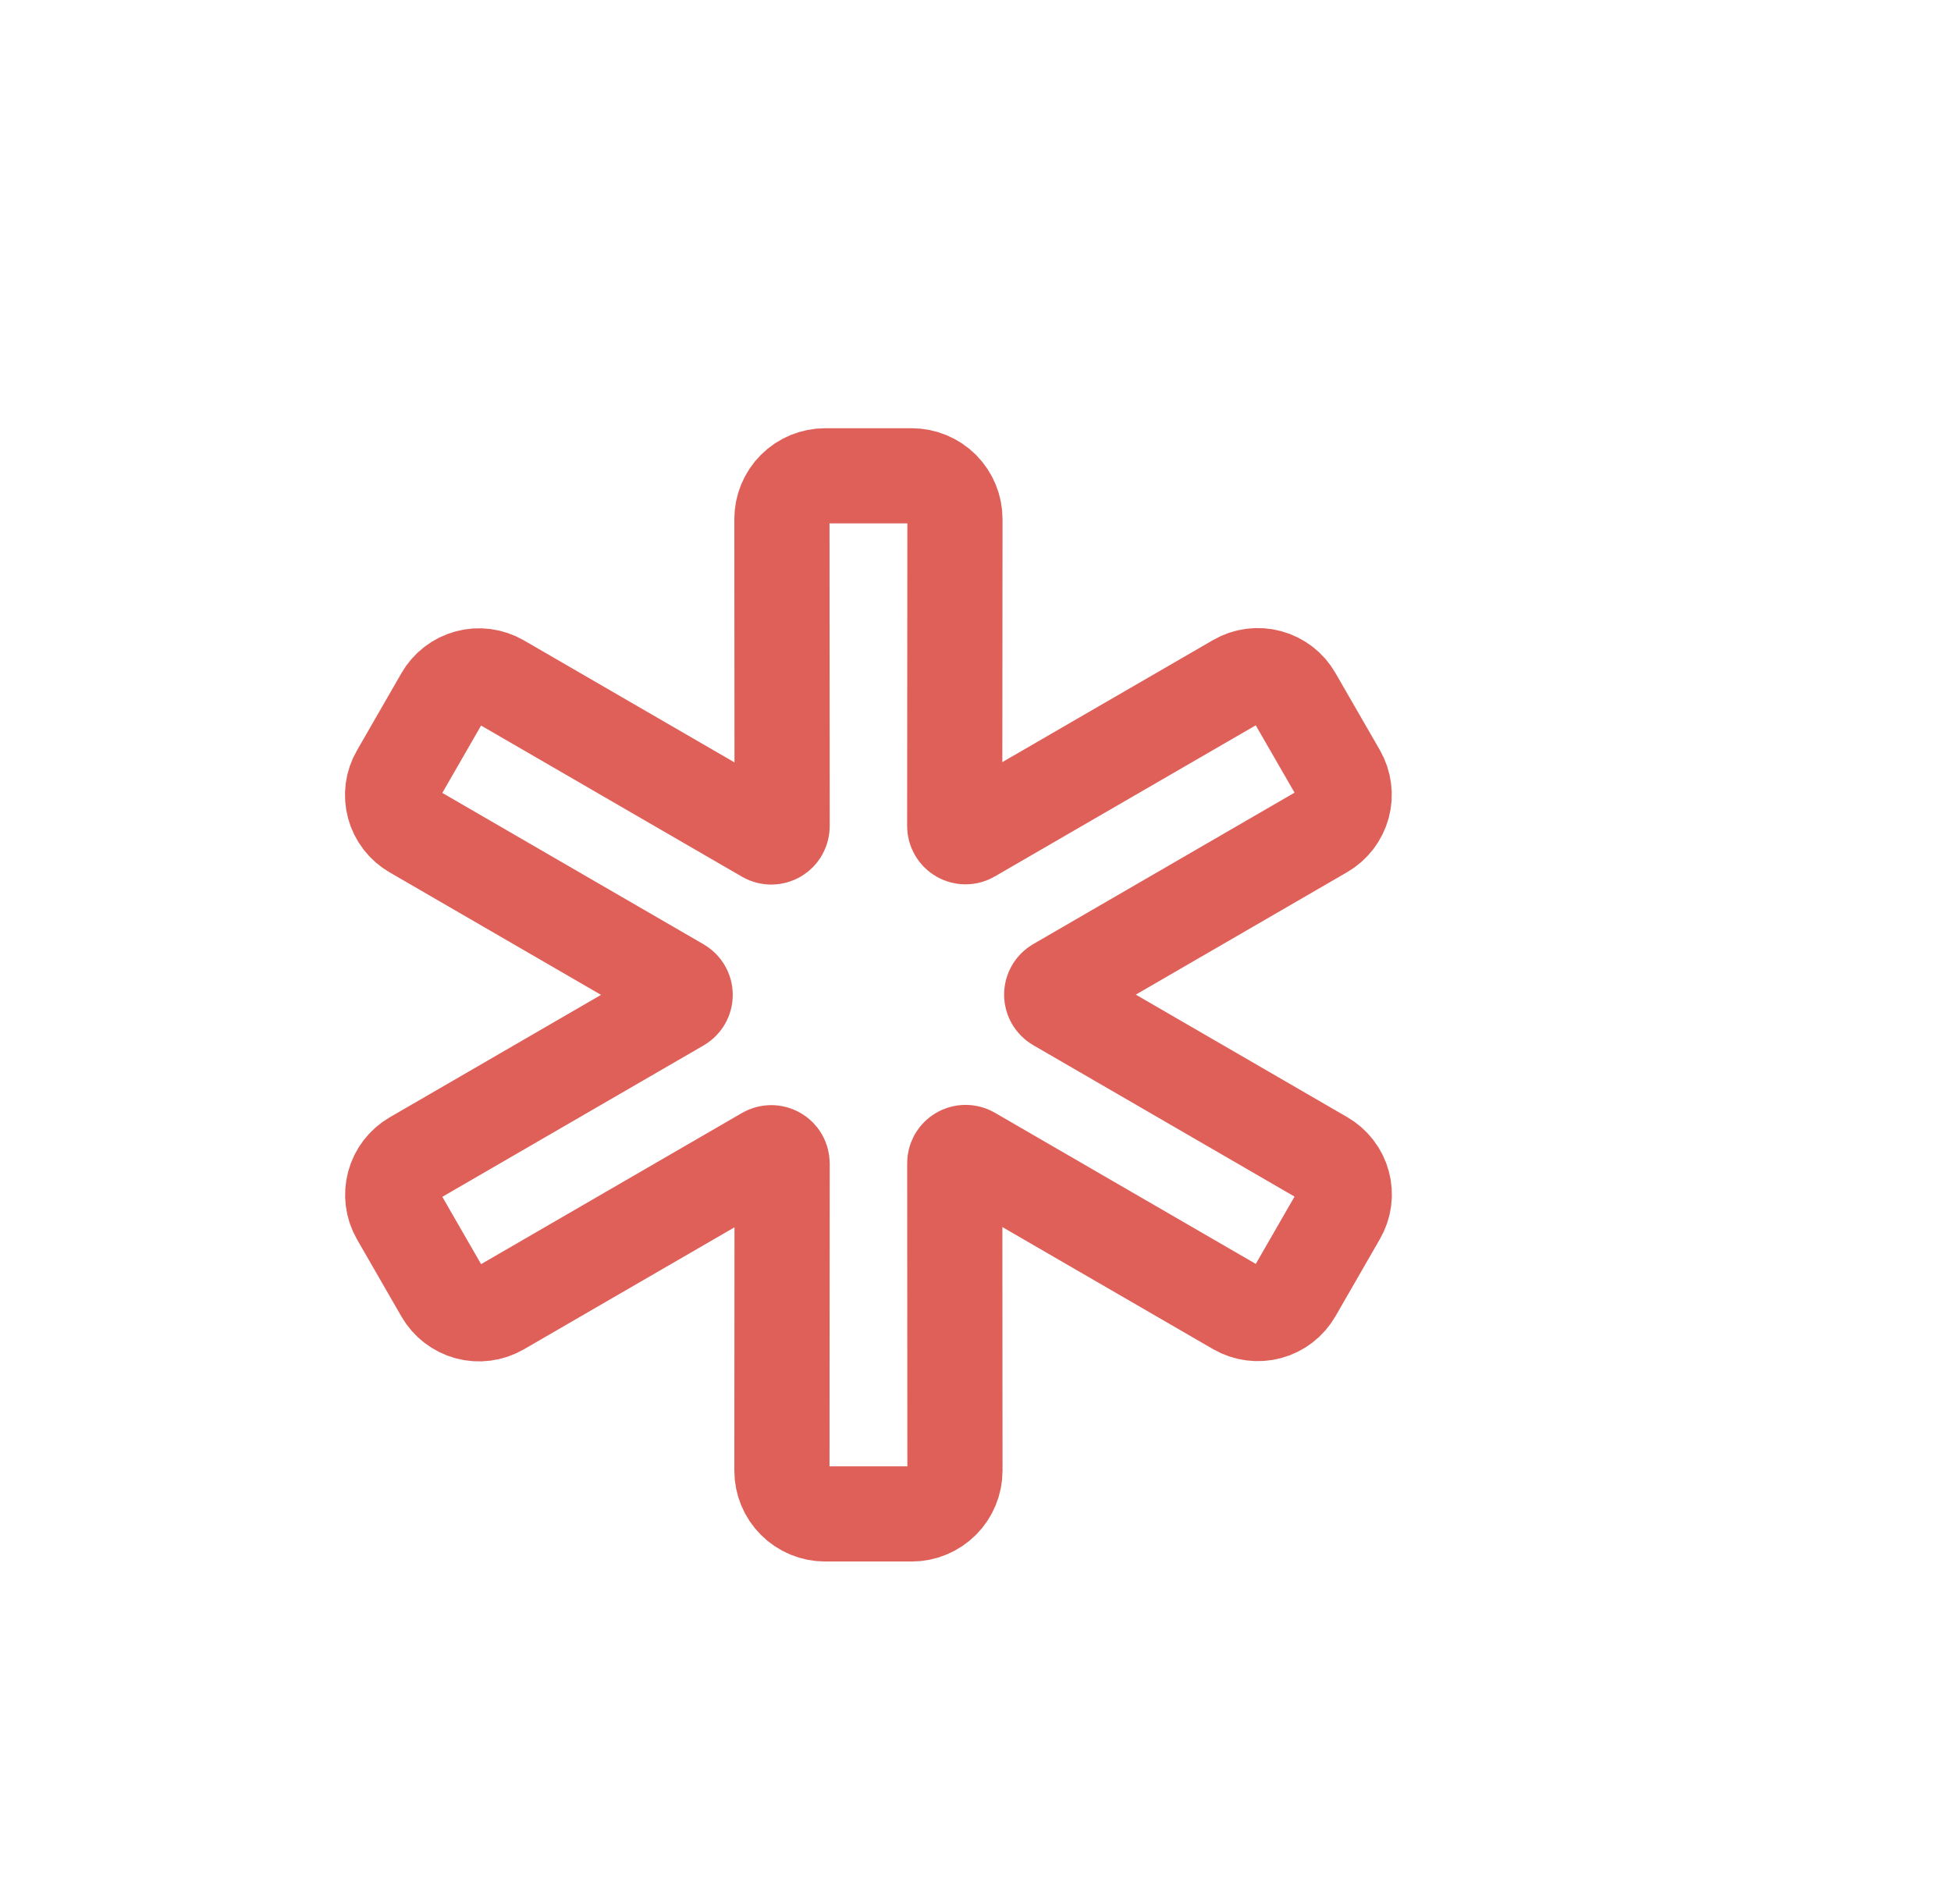
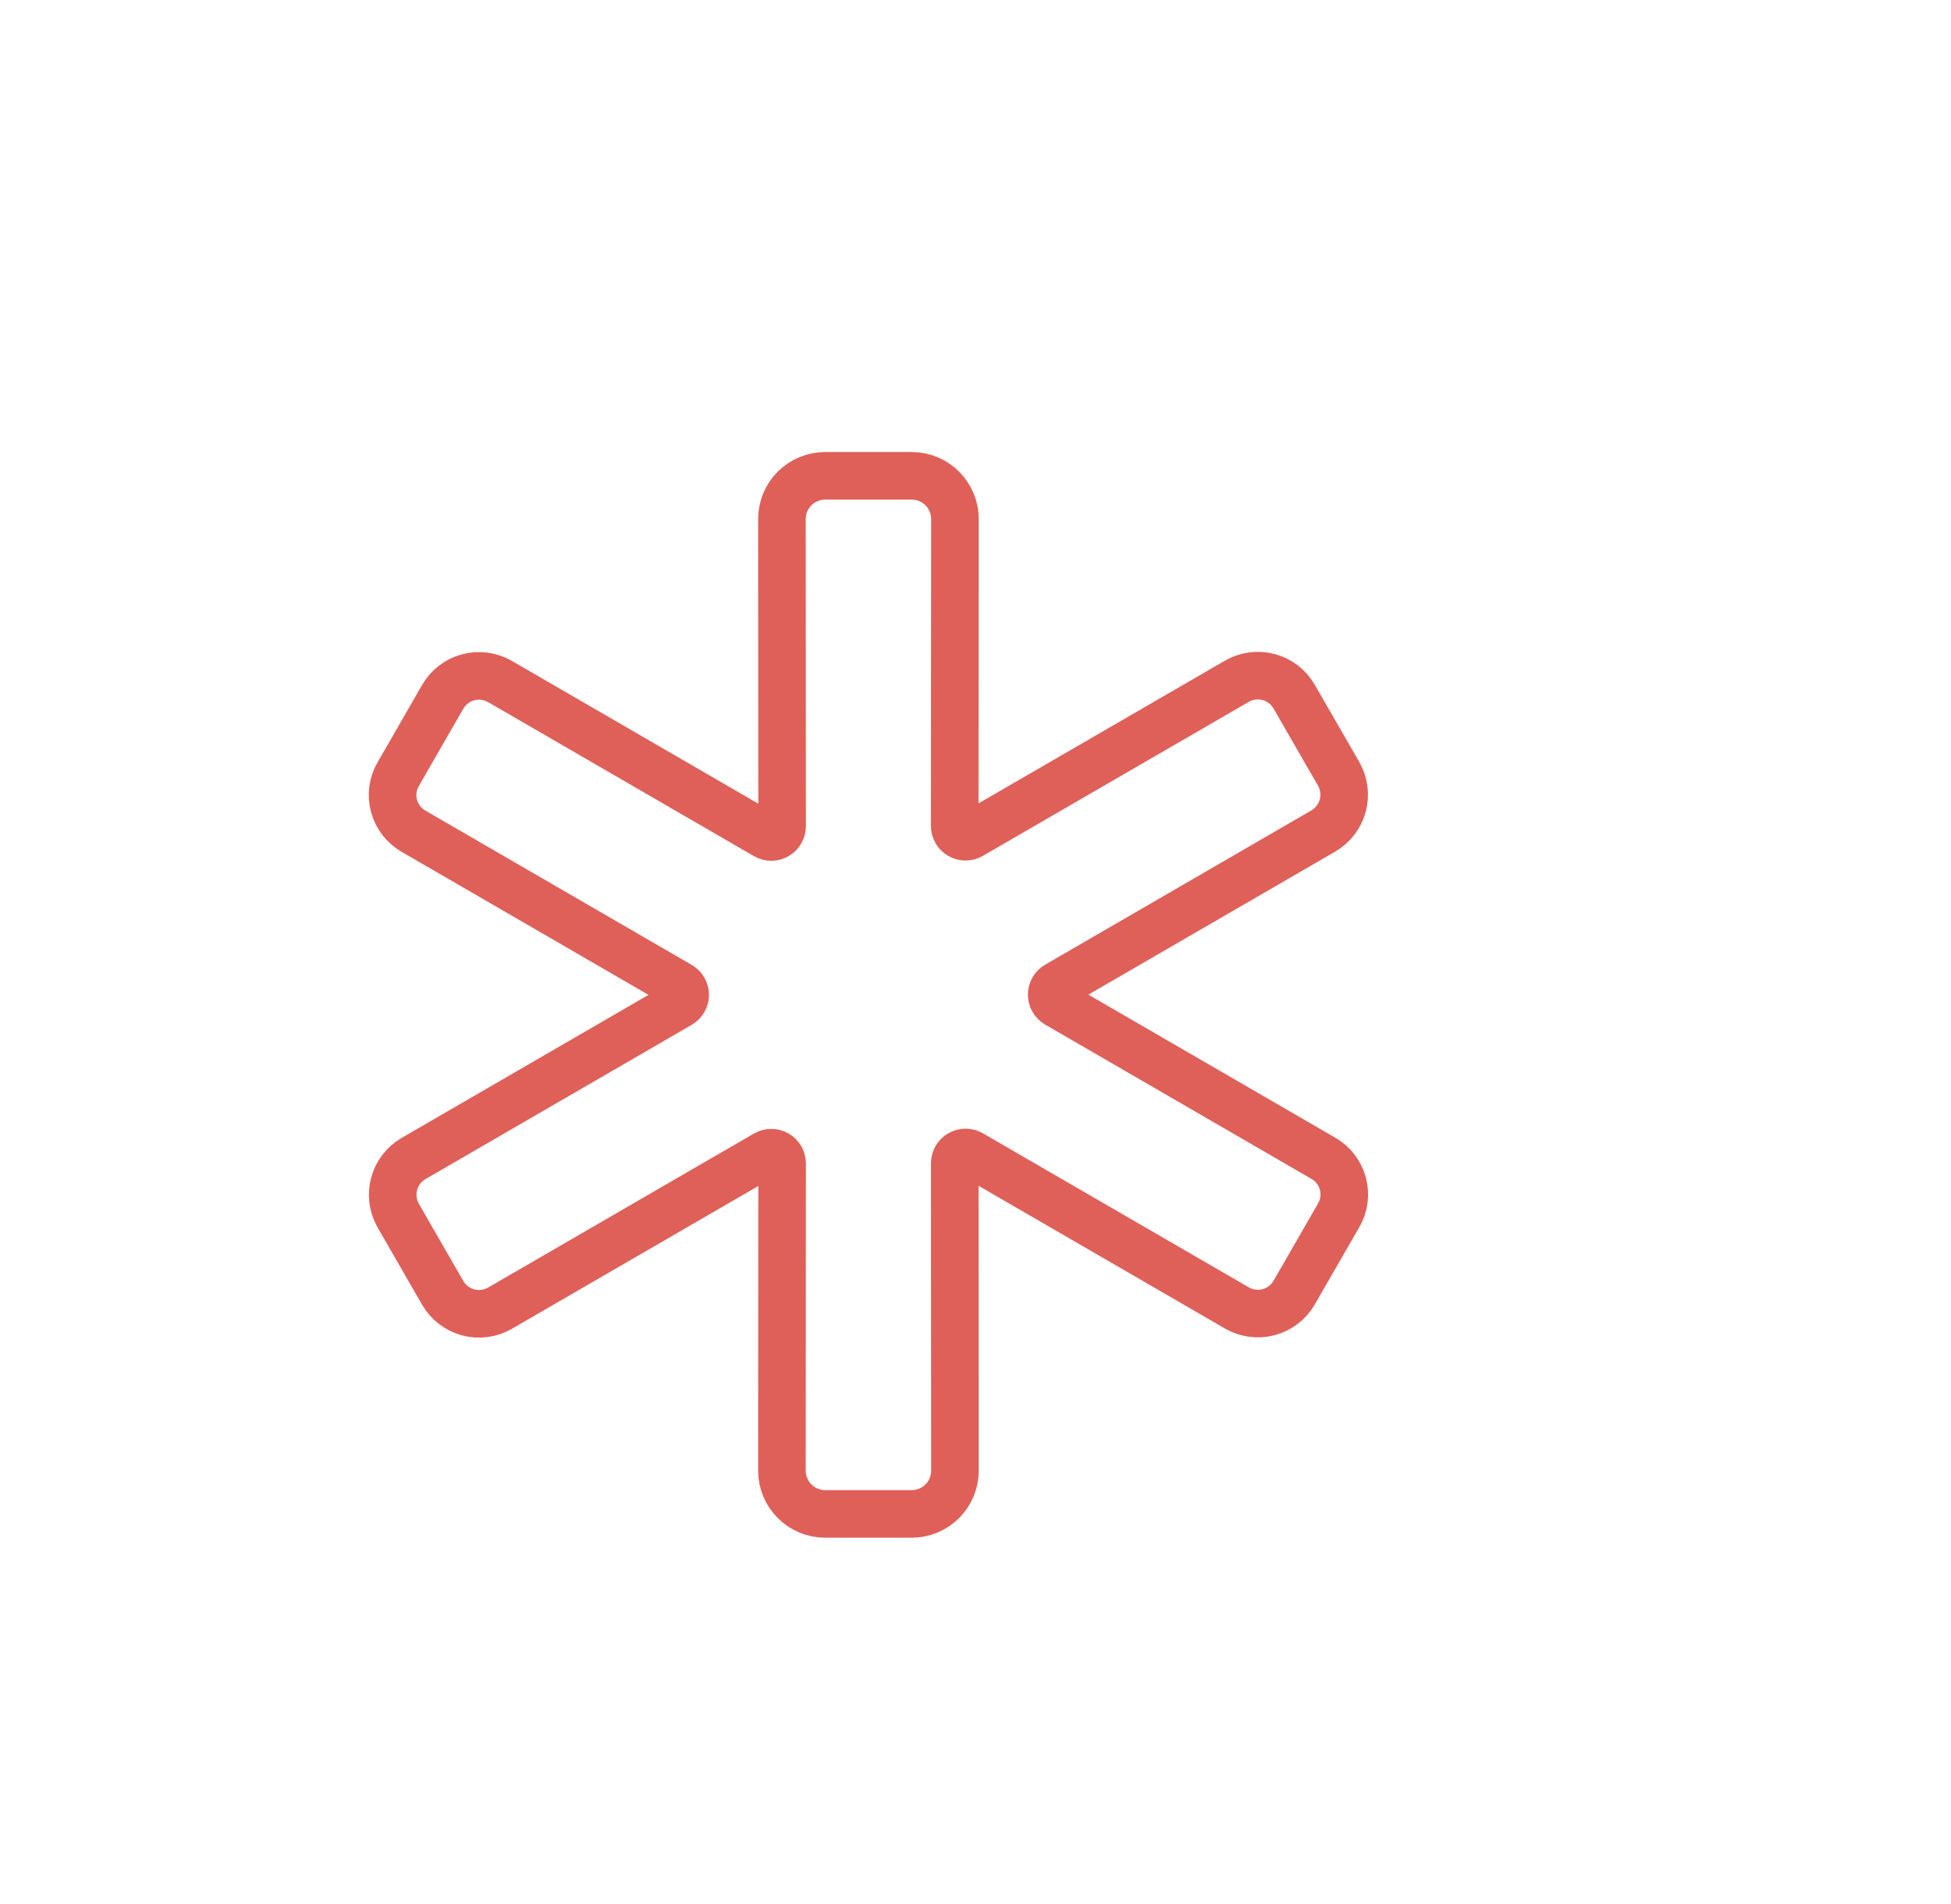
<svg xmlns="http://www.w3.org/2000/svg" width="41" height="40" viewBox="0 0 41 40" fill="none">
-   <path d="M28.132 16.265L27.196 14.641C27.08 14.438 26.888 14.291 26.662 14.23C26.437 14.169 26.197 14.2 25.994 14.317L20.404 17.555C20.369 17.576 20.33 17.586 20.29 17.586C20.25 17.586 20.211 17.575 20.176 17.555C20.141 17.535 20.113 17.506 20.093 17.471C20.073 17.436 20.063 17.397 20.063 17.357L20.068 10.909C20.068 10.668 19.972 10.437 19.802 10.266C19.631 10.096 19.4 10 19.159 10H17.341C17.1 10 16.868 10.096 16.698 10.266C16.527 10.437 16.432 10.668 16.432 10.909L16.436 17.362C16.436 17.402 16.426 17.441 16.406 17.476C16.386 17.511 16.357 17.54 16.323 17.56C16.288 17.58 16.249 17.591 16.209 17.591C16.169 17.591 16.129 17.581 16.095 17.561L10.505 14.322C10.302 14.206 10.062 14.174 9.837 14.235C9.611 14.296 9.419 14.444 9.303 14.646L8.368 16.271C8.31 16.371 8.272 16.481 8.257 16.595C8.242 16.71 8.25 16.826 8.28 16.937C8.31 17.049 8.362 17.153 8.432 17.244C8.503 17.336 8.591 17.412 8.691 17.47L14.287 20.713C14.321 20.733 14.349 20.762 14.369 20.796C14.389 20.83 14.399 20.869 14.399 20.909C14.399 20.948 14.389 20.987 14.369 21.022C14.349 21.056 14.321 21.085 14.287 21.105L8.691 24.348C8.49 24.465 8.343 24.656 8.283 24.881C8.222 25.105 8.253 25.345 8.368 25.547L9.303 27.171C9.42 27.373 9.612 27.521 9.837 27.582C10.062 27.643 10.303 27.611 10.505 27.495L16.095 24.256C16.13 24.236 16.169 24.226 16.209 24.226C16.249 24.226 16.289 24.237 16.323 24.257C16.358 24.277 16.387 24.306 16.407 24.341C16.426 24.376 16.436 24.415 16.436 24.455L16.432 30.909C16.432 31.15 16.527 31.381 16.698 31.551C16.868 31.722 17.1 31.818 17.341 31.818H19.159C19.4 31.818 19.631 31.722 19.802 31.551C19.972 31.381 20.068 31.15 20.068 30.909L20.064 24.45C20.064 24.41 20.074 24.371 20.093 24.336C20.113 24.301 20.142 24.272 20.177 24.252C20.211 24.232 20.251 24.221 20.291 24.221C20.331 24.221 20.37 24.231 20.405 24.251L25.995 27.49C26.197 27.606 26.438 27.637 26.663 27.577C26.888 27.516 27.08 27.368 27.197 27.166L28.132 25.542C28.19 25.442 28.228 25.331 28.243 25.217C28.258 25.103 28.25 24.986 28.22 24.875C28.19 24.764 28.138 24.659 28.067 24.568C27.997 24.477 27.909 24.4 27.809 24.343L22.213 21.1C22.179 21.08 22.151 21.051 22.131 21.017C22.111 20.982 22.101 20.943 22.101 20.904C22.101 20.864 22.111 20.825 22.131 20.791C22.151 20.756 22.179 20.728 22.213 20.708L27.809 17.465C28.01 17.348 28.157 17.156 28.218 16.931C28.278 16.707 28.247 16.467 28.132 16.265V16.265Z" stroke="#DF6059" stroke-width="2" stroke-linecap="round" stroke-linejoin="round" />
+   <path d="M28.132 16.265L27.196 14.641C27.08 14.438 26.888 14.291 26.662 14.23C26.437 14.169 26.197 14.2 25.994 14.317L20.404 17.555C20.369 17.576 20.33 17.586 20.29 17.586C20.25 17.586 20.211 17.575 20.176 17.555C20.141 17.535 20.113 17.506 20.093 17.471C20.073 17.436 20.063 17.397 20.063 17.357L20.068 10.909C20.068 10.668 19.972 10.437 19.802 10.266C19.631 10.096 19.4 10 19.159 10H17.341C17.1 10 16.868 10.096 16.698 10.266C16.527 10.437 16.432 10.668 16.432 10.909L16.436 17.362C16.436 17.402 16.426 17.441 16.406 17.476C16.386 17.511 16.357 17.54 16.323 17.56C16.288 17.58 16.249 17.591 16.209 17.591C16.169 17.591 16.129 17.581 16.095 17.561L10.505 14.322C10.302 14.206 10.062 14.174 9.837 14.235C9.611 14.296 9.419 14.444 9.303 14.646L8.368 16.271C8.31 16.371 8.272 16.481 8.257 16.595C8.242 16.71 8.25 16.826 8.28 16.937C8.31 17.049 8.362 17.153 8.432 17.244C8.503 17.336 8.591 17.412 8.691 17.47L14.287 20.713C14.321 20.733 14.349 20.762 14.369 20.796C14.389 20.83 14.399 20.869 14.399 20.909C14.399 20.948 14.389 20.987 14.369 21.022C14.349 21.056 14.321 21.085 14.287 21.105L8.691 24.348C8.49 24.465 8.343 24.656 8.283 24.881C8.222 25.105 8.253 25.345 8.368 25.547L9.303 27.171C9.42 27.373 9.612 27.521 9.837 27.582C10.062 27.643 10.303 27.611 10.505 27.495L16.095 24.256C16.13 24.236 16.169 24.226 16.209 24.226C16.249 24.226 16.289 24.237 16.323 24.257C16.358 24.277 16.387 24.306 16.407 24.341C16.426 24.376 16.436 24.415 16.436 24.455L16.432 30.909C16.432 31.15 16.527 31.381 16.698 31.551C16.868 31.722 17.1 31.818 17.341 31.818H19.159C19.4 31.818 19.631 31.722 19.802 31.551C19.972 31.381 20.068 31.15 20.068 30.909L20.064 24.45C20.064 24.41 20.074 24.371 20.093 24.336C20.113 24.301 20.142 24.272 20.177 24.252C20.211 24.232 20.251 24.221 20.291 24.221C20.331 24.221 20.37 24.231 20.405 24.251L25.995 27.49C26.197 27.606 26.438 27.637 26.663 27.577C26.888 27.516 27.08 27.368 27.197 27.166L28.132 25.542C28.19 25.442 28.228 25.331 28.243 25.217C28.258 25.103 28.25 24.986 28.22 24.875C28.19 24.764 28.138 24.659 28.067 24.568C27.997 24.477 27.909 24.4 27.809 24.343L22.213 21.1C22.179 21.08 22.151 21.051 22.131 21.017C22.111 20.982 22.101 20.943 22.101 20.904C22.101 20.864 22.111 20.825 22.131 20.791C22.151 20.756 22.179 20.728 22.213 20.708L27.809 17.465C28.01 17.348 28.157 17.156 28.218 16.931C28.278 16.707 28.247 16.467 28.132 16.265V16.265Z" stroke="#DF6059" strokeWidth="2" strokeLinecap="round" strokeLinejoin="round" />
</svg>
